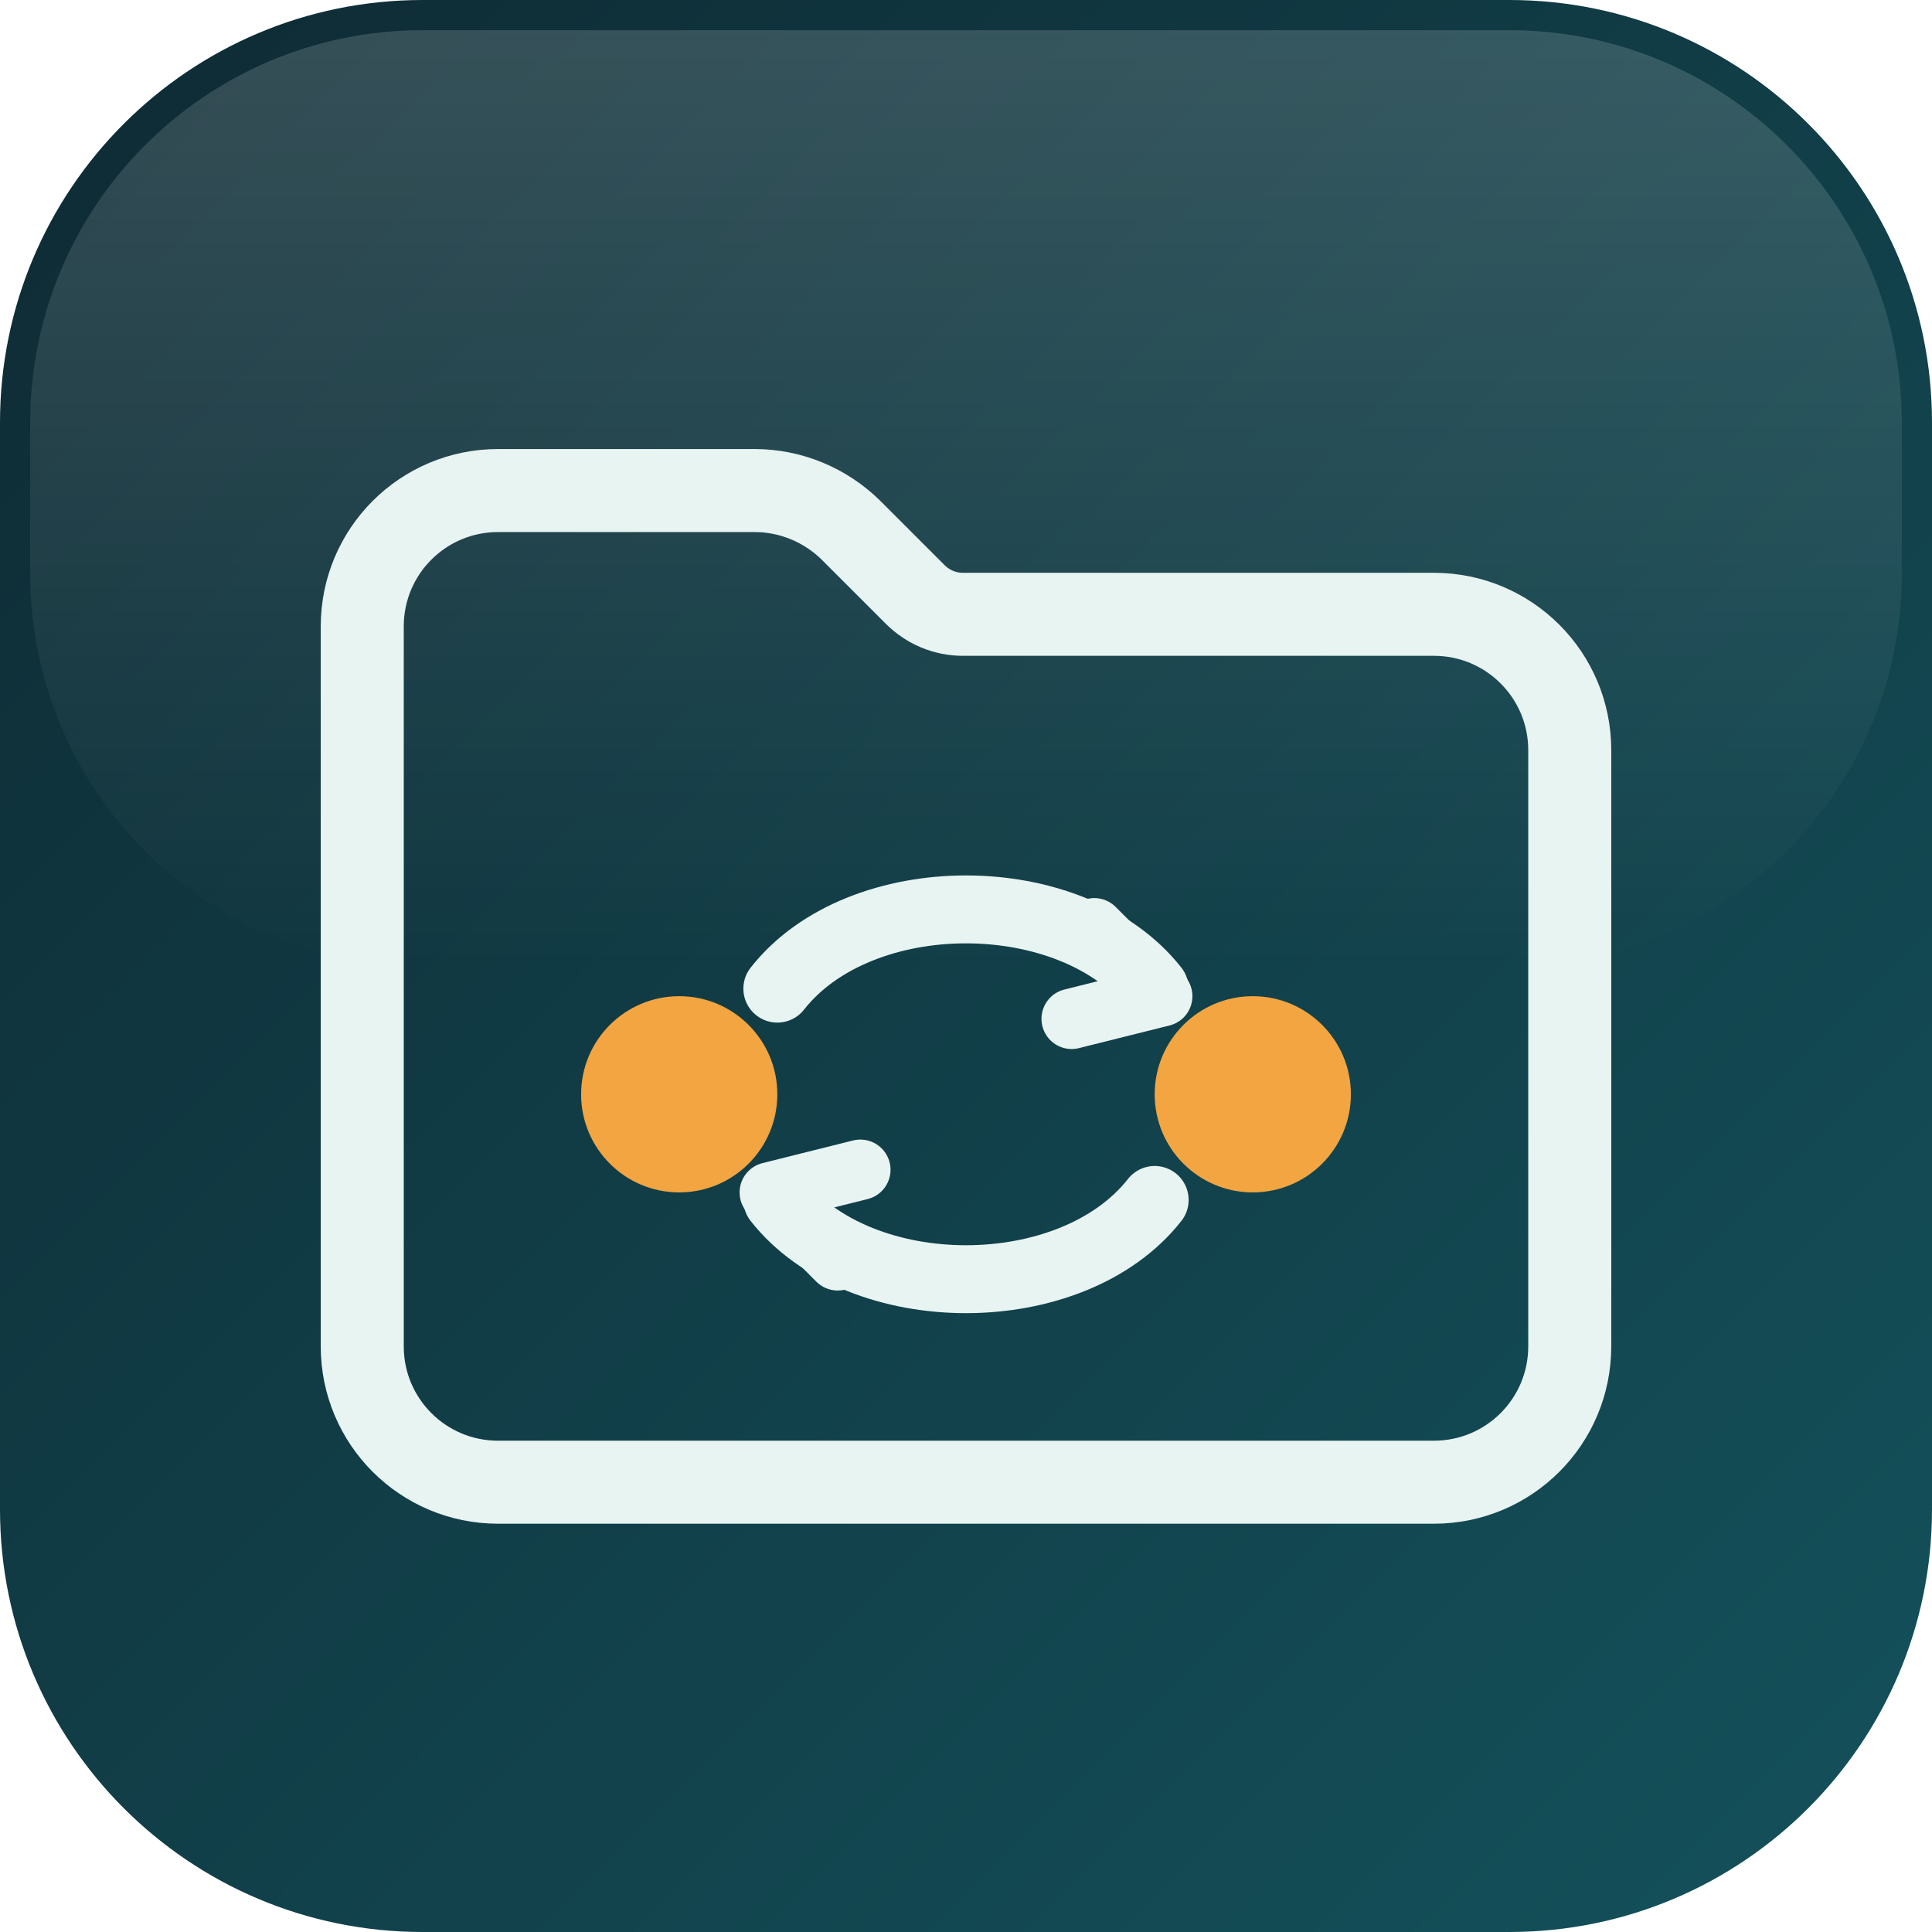
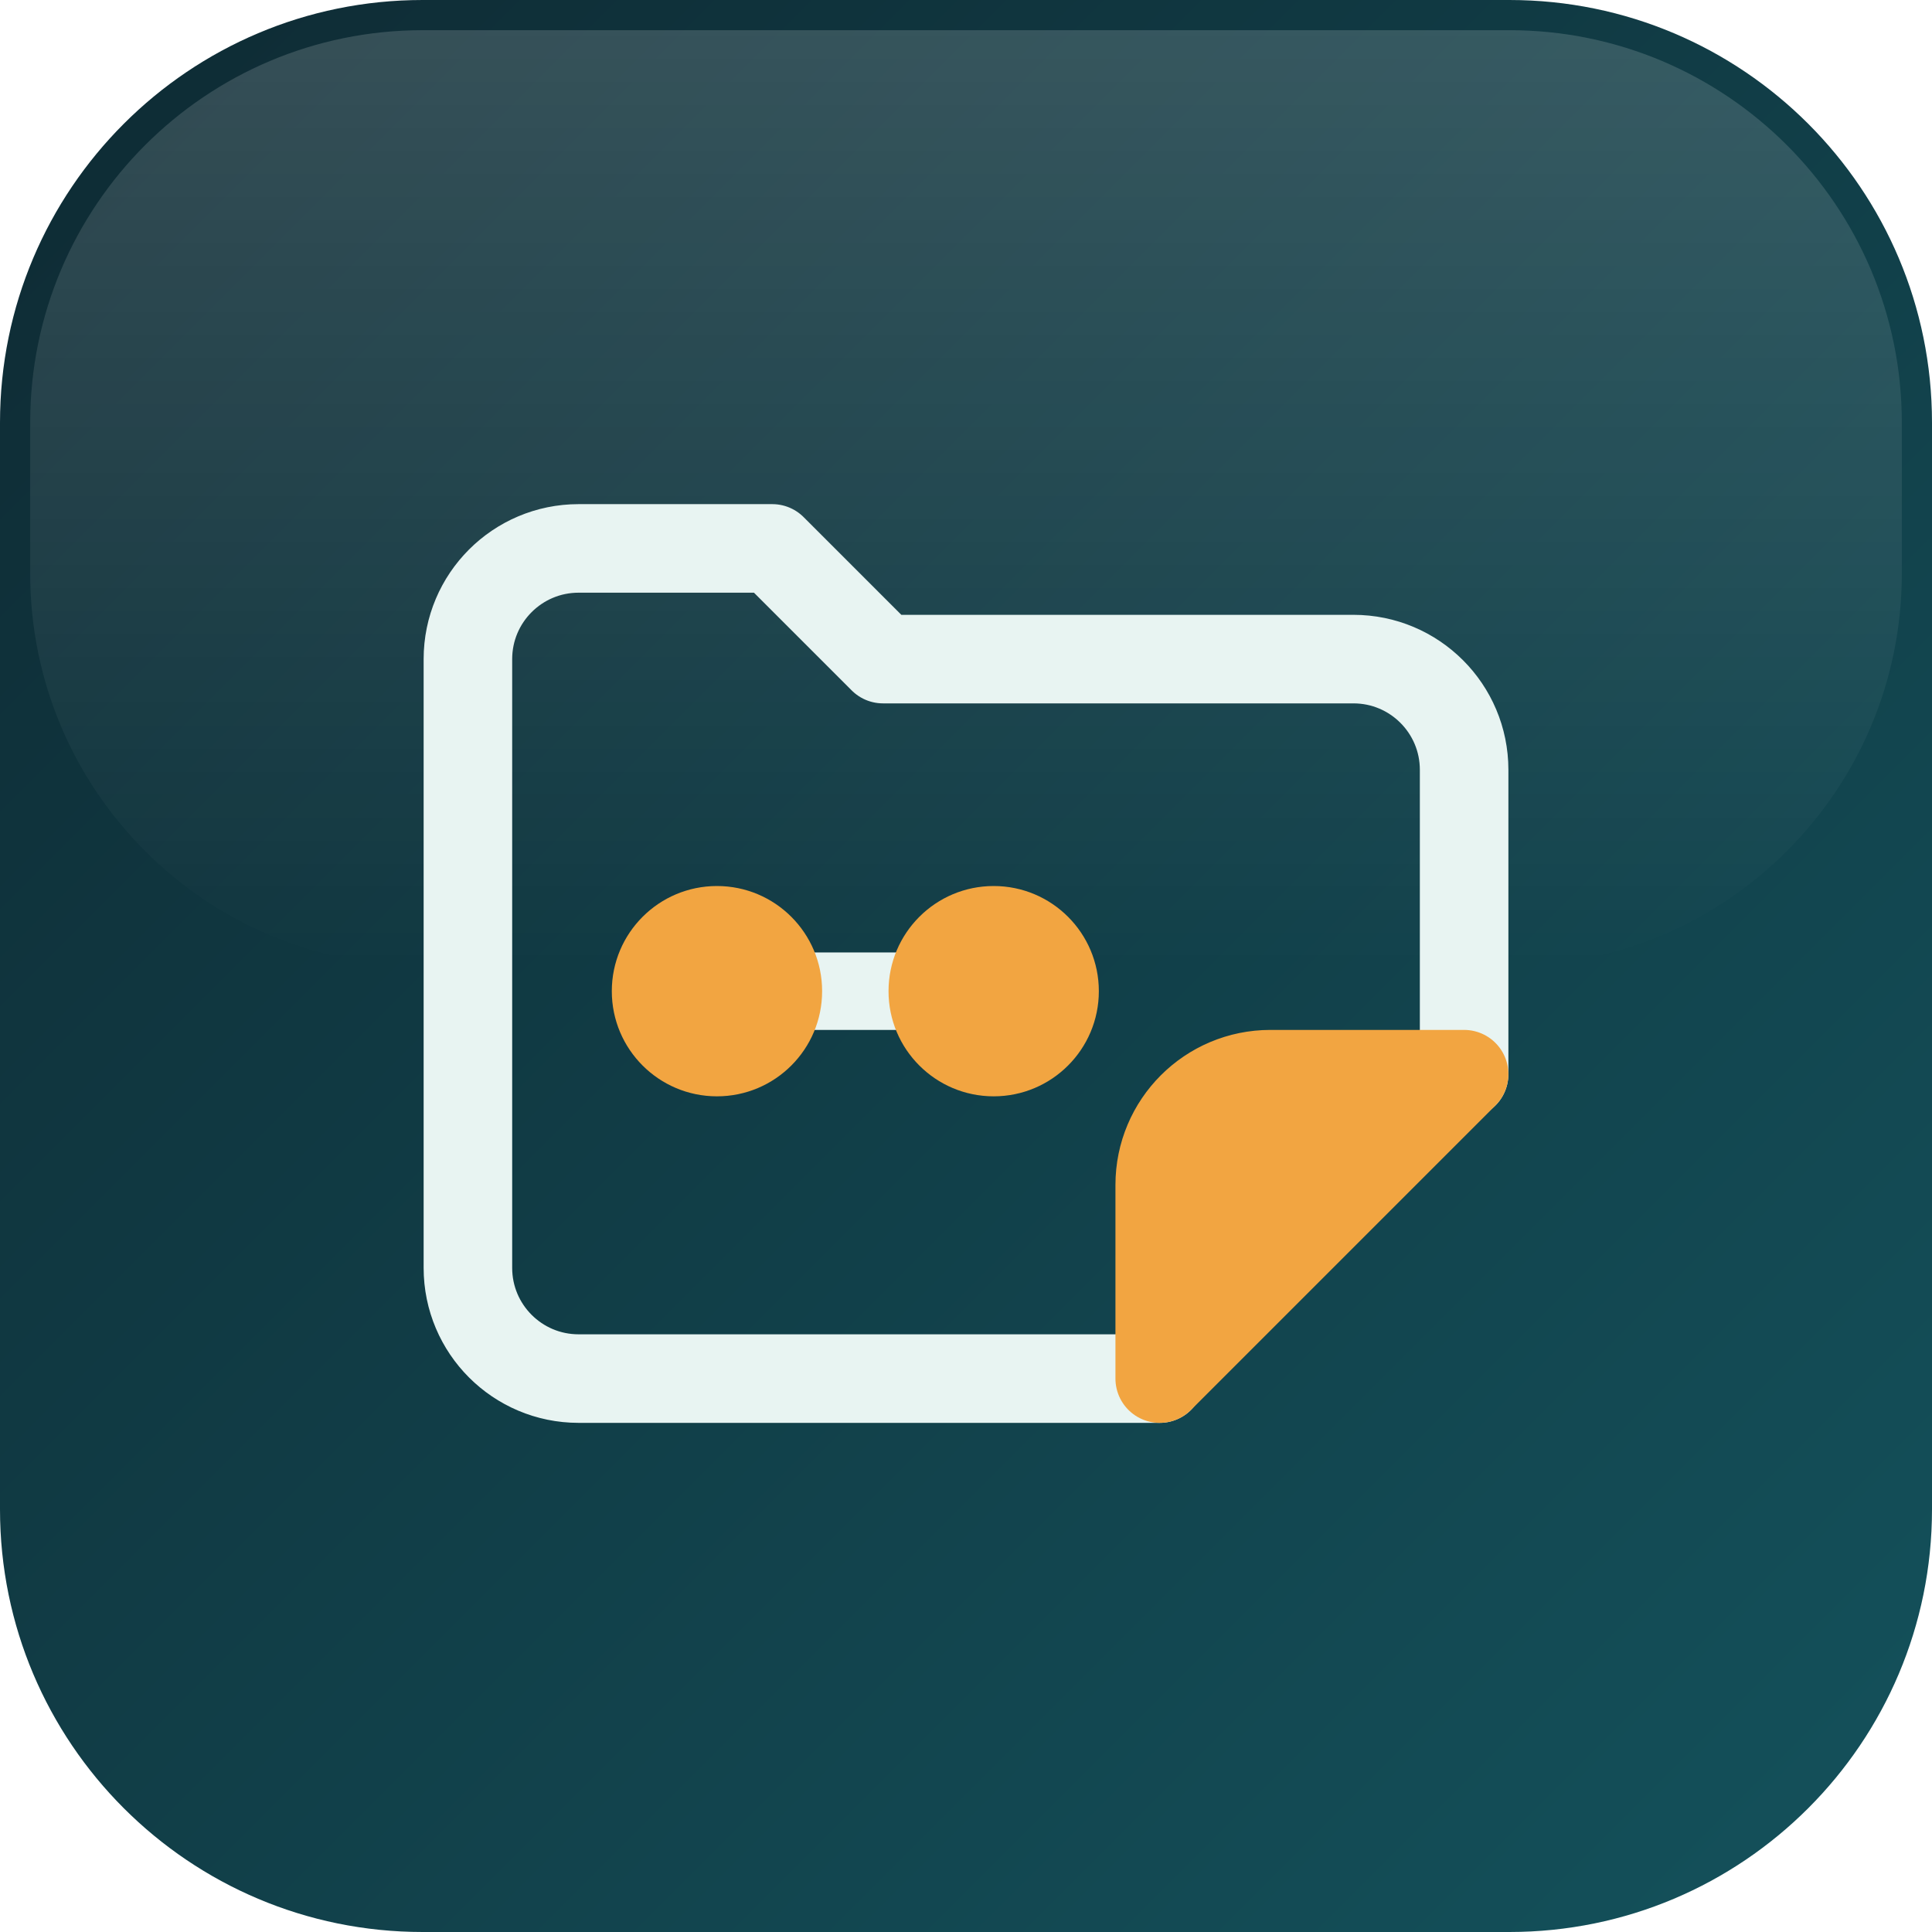
<svg xmlns="http://www.w3.org/2000/svg" viewBox="0 0 512 512" role="img" aria-labelledby="t">
  <defs>
    <linearGradient id="bg" x1="0" y1="0" x2="1" y2="1">
      <stop offset="0" stop-color="#0E2A33" />
      <stop offset="1" stop-color="#14525C" />
    </linearGradient>
    <linearGradient id="glow" x1="0" y1="0" x2="0" y2="1">
      <stop offset="0" stop-color="#FFFFFF" stop-opacity="0.16" />
      <stop offset="1" stop-color="#FFFFFF" stop-opacity="0" />
    </linearGradient>
  </defs>
  <rect width="512" height="512" rx="112" fill="url(#bg)" />
  <rect x="8" y="8" width="496" height="248" rx="104" fill="url(#glow)" />
-   <path d="M96 166c0-19.9 16.1-36 36-36h68c9.5 0 18.7 3.8 25.5 10.5l17 17c3.4 3.4 7.9 5.3 12.7 5.3H380c19.9 0 36 16.1 36 36v158c0 19.9-16.1 36-36 36H132c-19.9 0-36-16.1-36-36z" fill="none" stroke="#E8F4F2" stroke-width="22" stroke-linejoin="round" />
-   <path d="M206 262c22-28 78-28 100 0" fill="none" stroke="#E8F4F2" stroke-width="18" stroke-linecap="round" />
-   <path d="M306 318c-22 28-78 28-100 0" fill="none" stroke="#E8F4F2" stroke-width="18" stroke-linecap="round" />
-   <path d="M290 246l18 18-24 6" fill="none" stroke="#E8F4F2" stroke-width="16" stroke-linecap="round" stroke-linejoin="round" />
-   <path d="M222 334l-18-18 24-6" fill="none" stroke="#E8F4F2" stroke-width="16" stroke-linecap="round" stroke-linejoin="round" />
-   <circle cx="180" cy="290" r="26" fill="#F2A541" />
-   <circle cx="332" cy="290" r="26" fill="#F2A541" />
+   <g transform="translate(80 72) scale(14.667)" fill="none" stroke-linecap="round" stroke-linejoin="round">
+     <path d="M21 14.5V9a2 2 0 0 0-2-2h-8.5l-2-2H5a2 2 0 0 0-2 2v11a2 2 0 0 0 2 2h10.5" stroke="#E8F4F2" stroke-width="1.6" />
+     <path d="M21 14.5h-3.5a2 2 0 0 0-2 2V20z" fill="#F2A541" stroke="#F2A541" stroke-width="1.6" />
+     <path d="M7.5 13h5" stroke="#E8F4F2" stroke-width="1.4" />
+     <circle cx="7.5" cy="13" r="1.9" fill="#F2A541" />
+     <circle cx="12.5" cy="13" r="1.9" fill="#F2A541" />
+   </g>
</svg>
